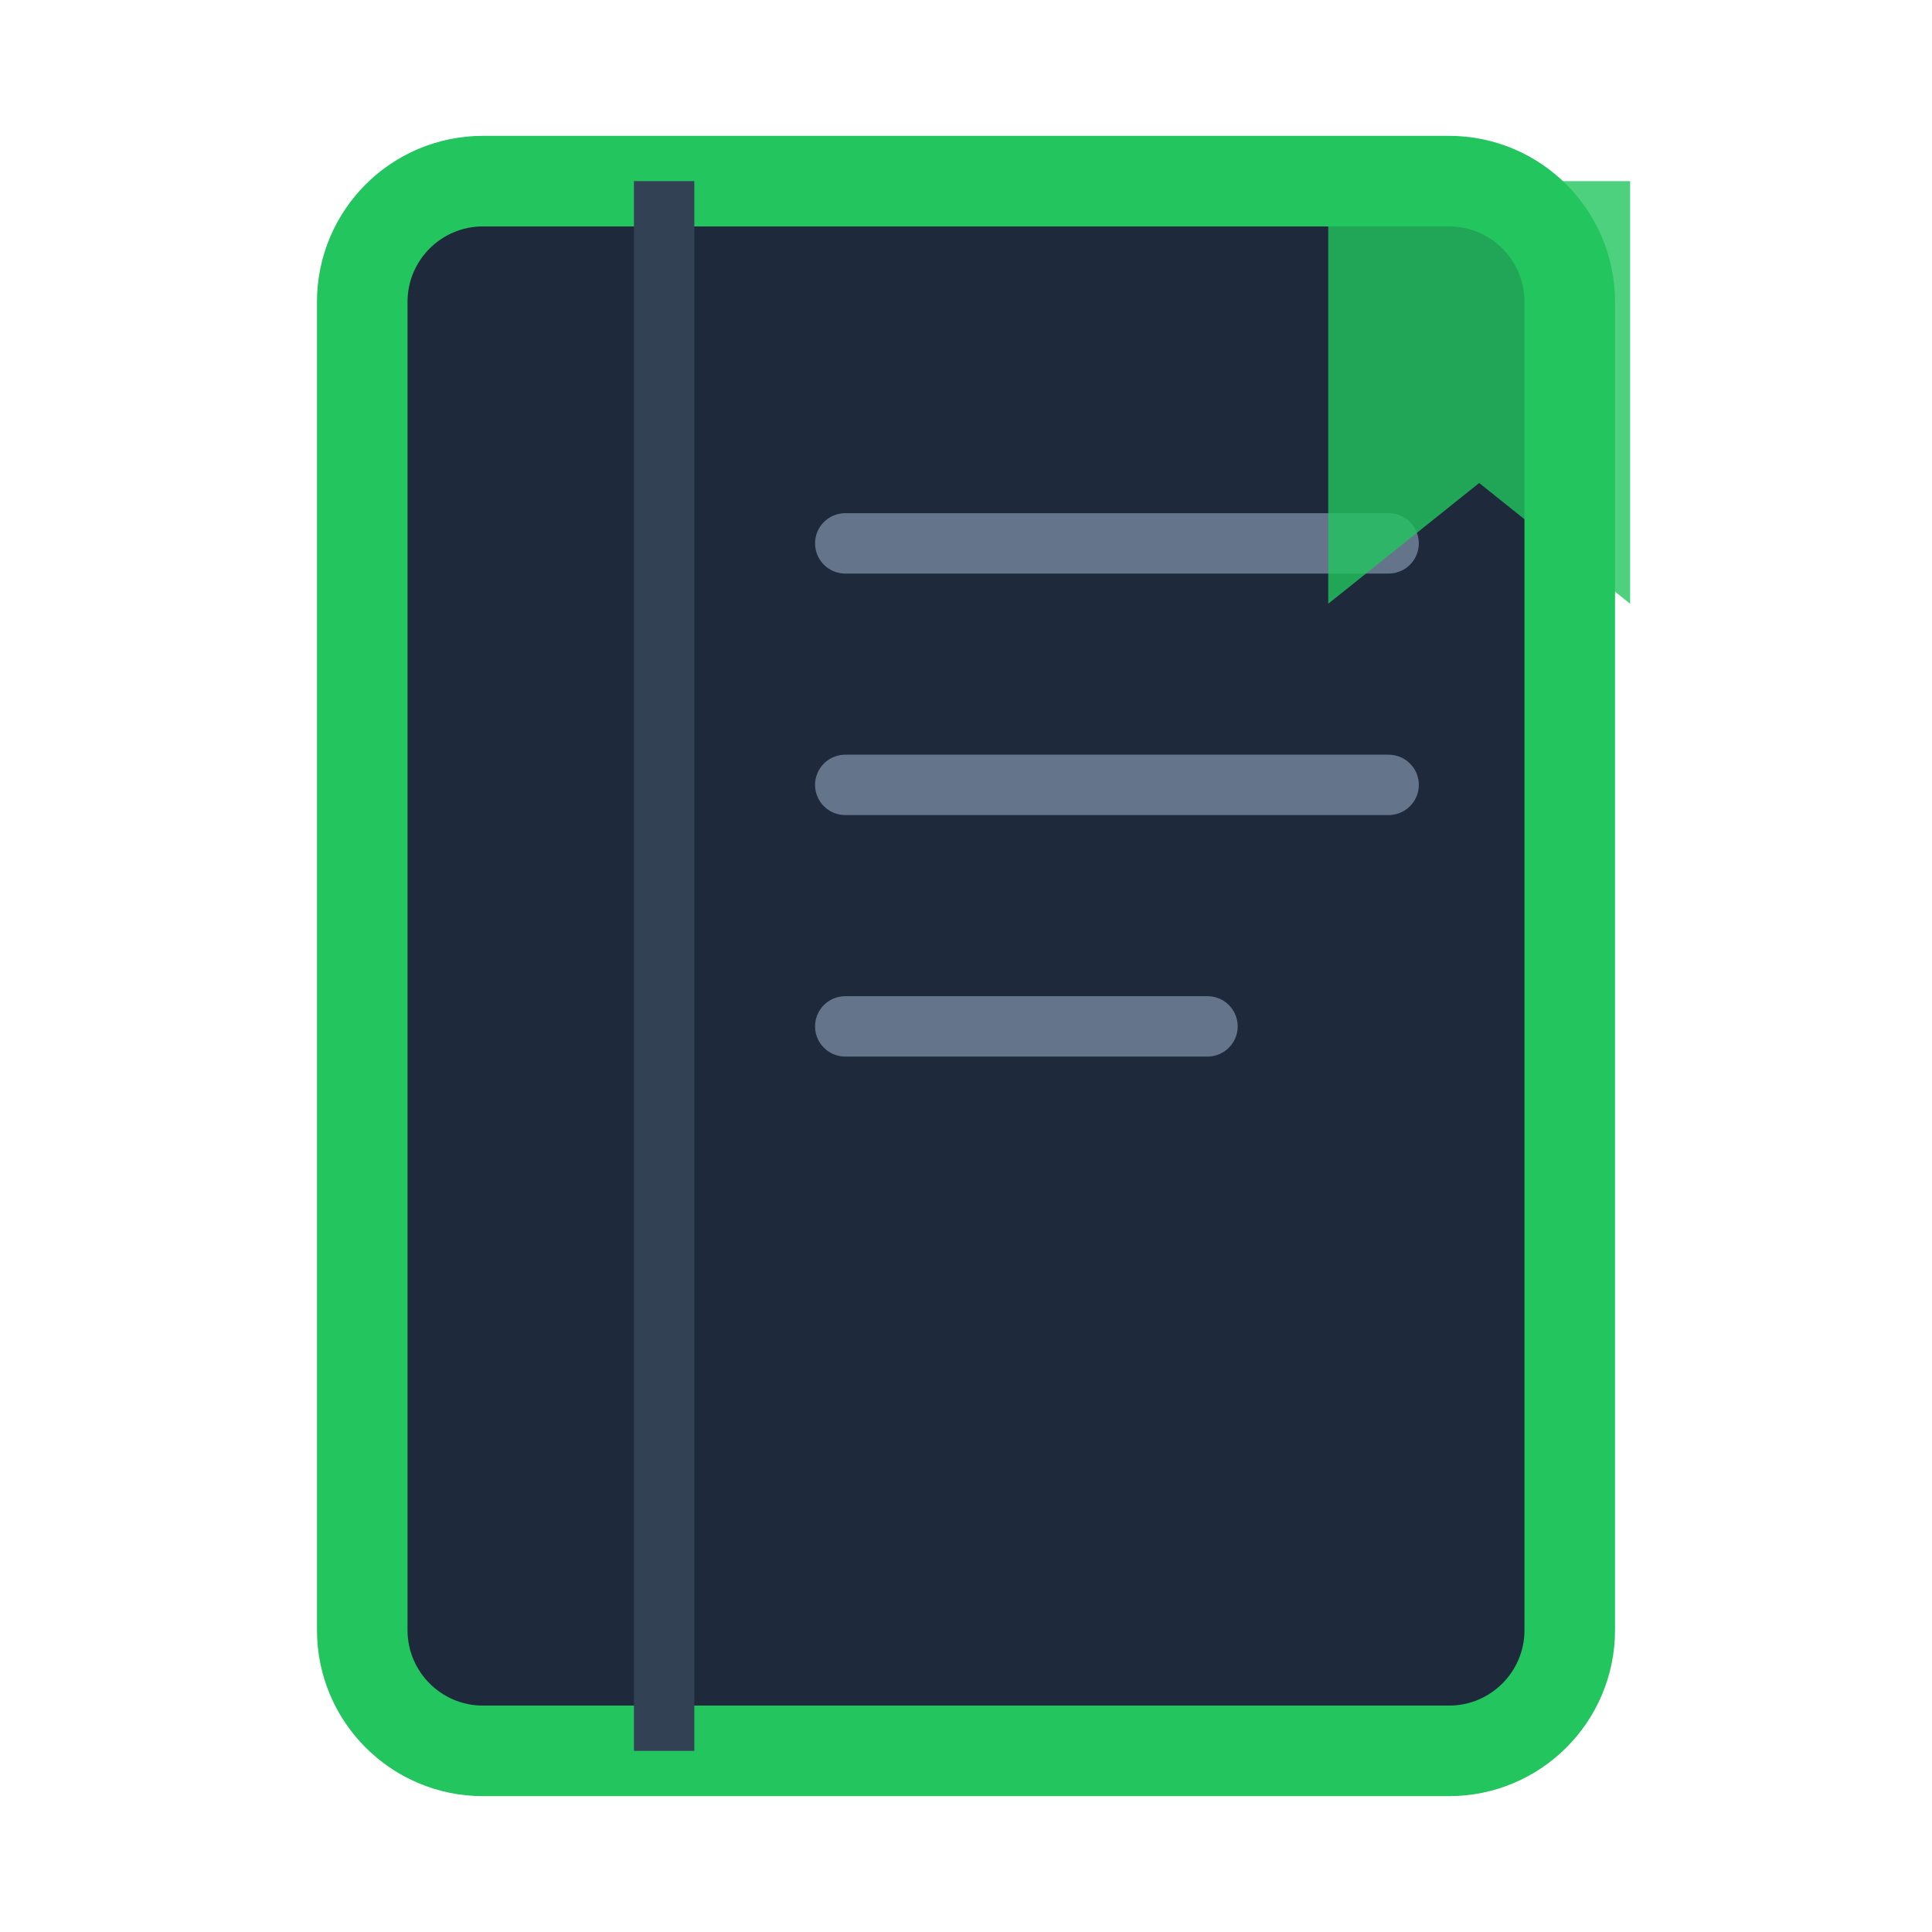
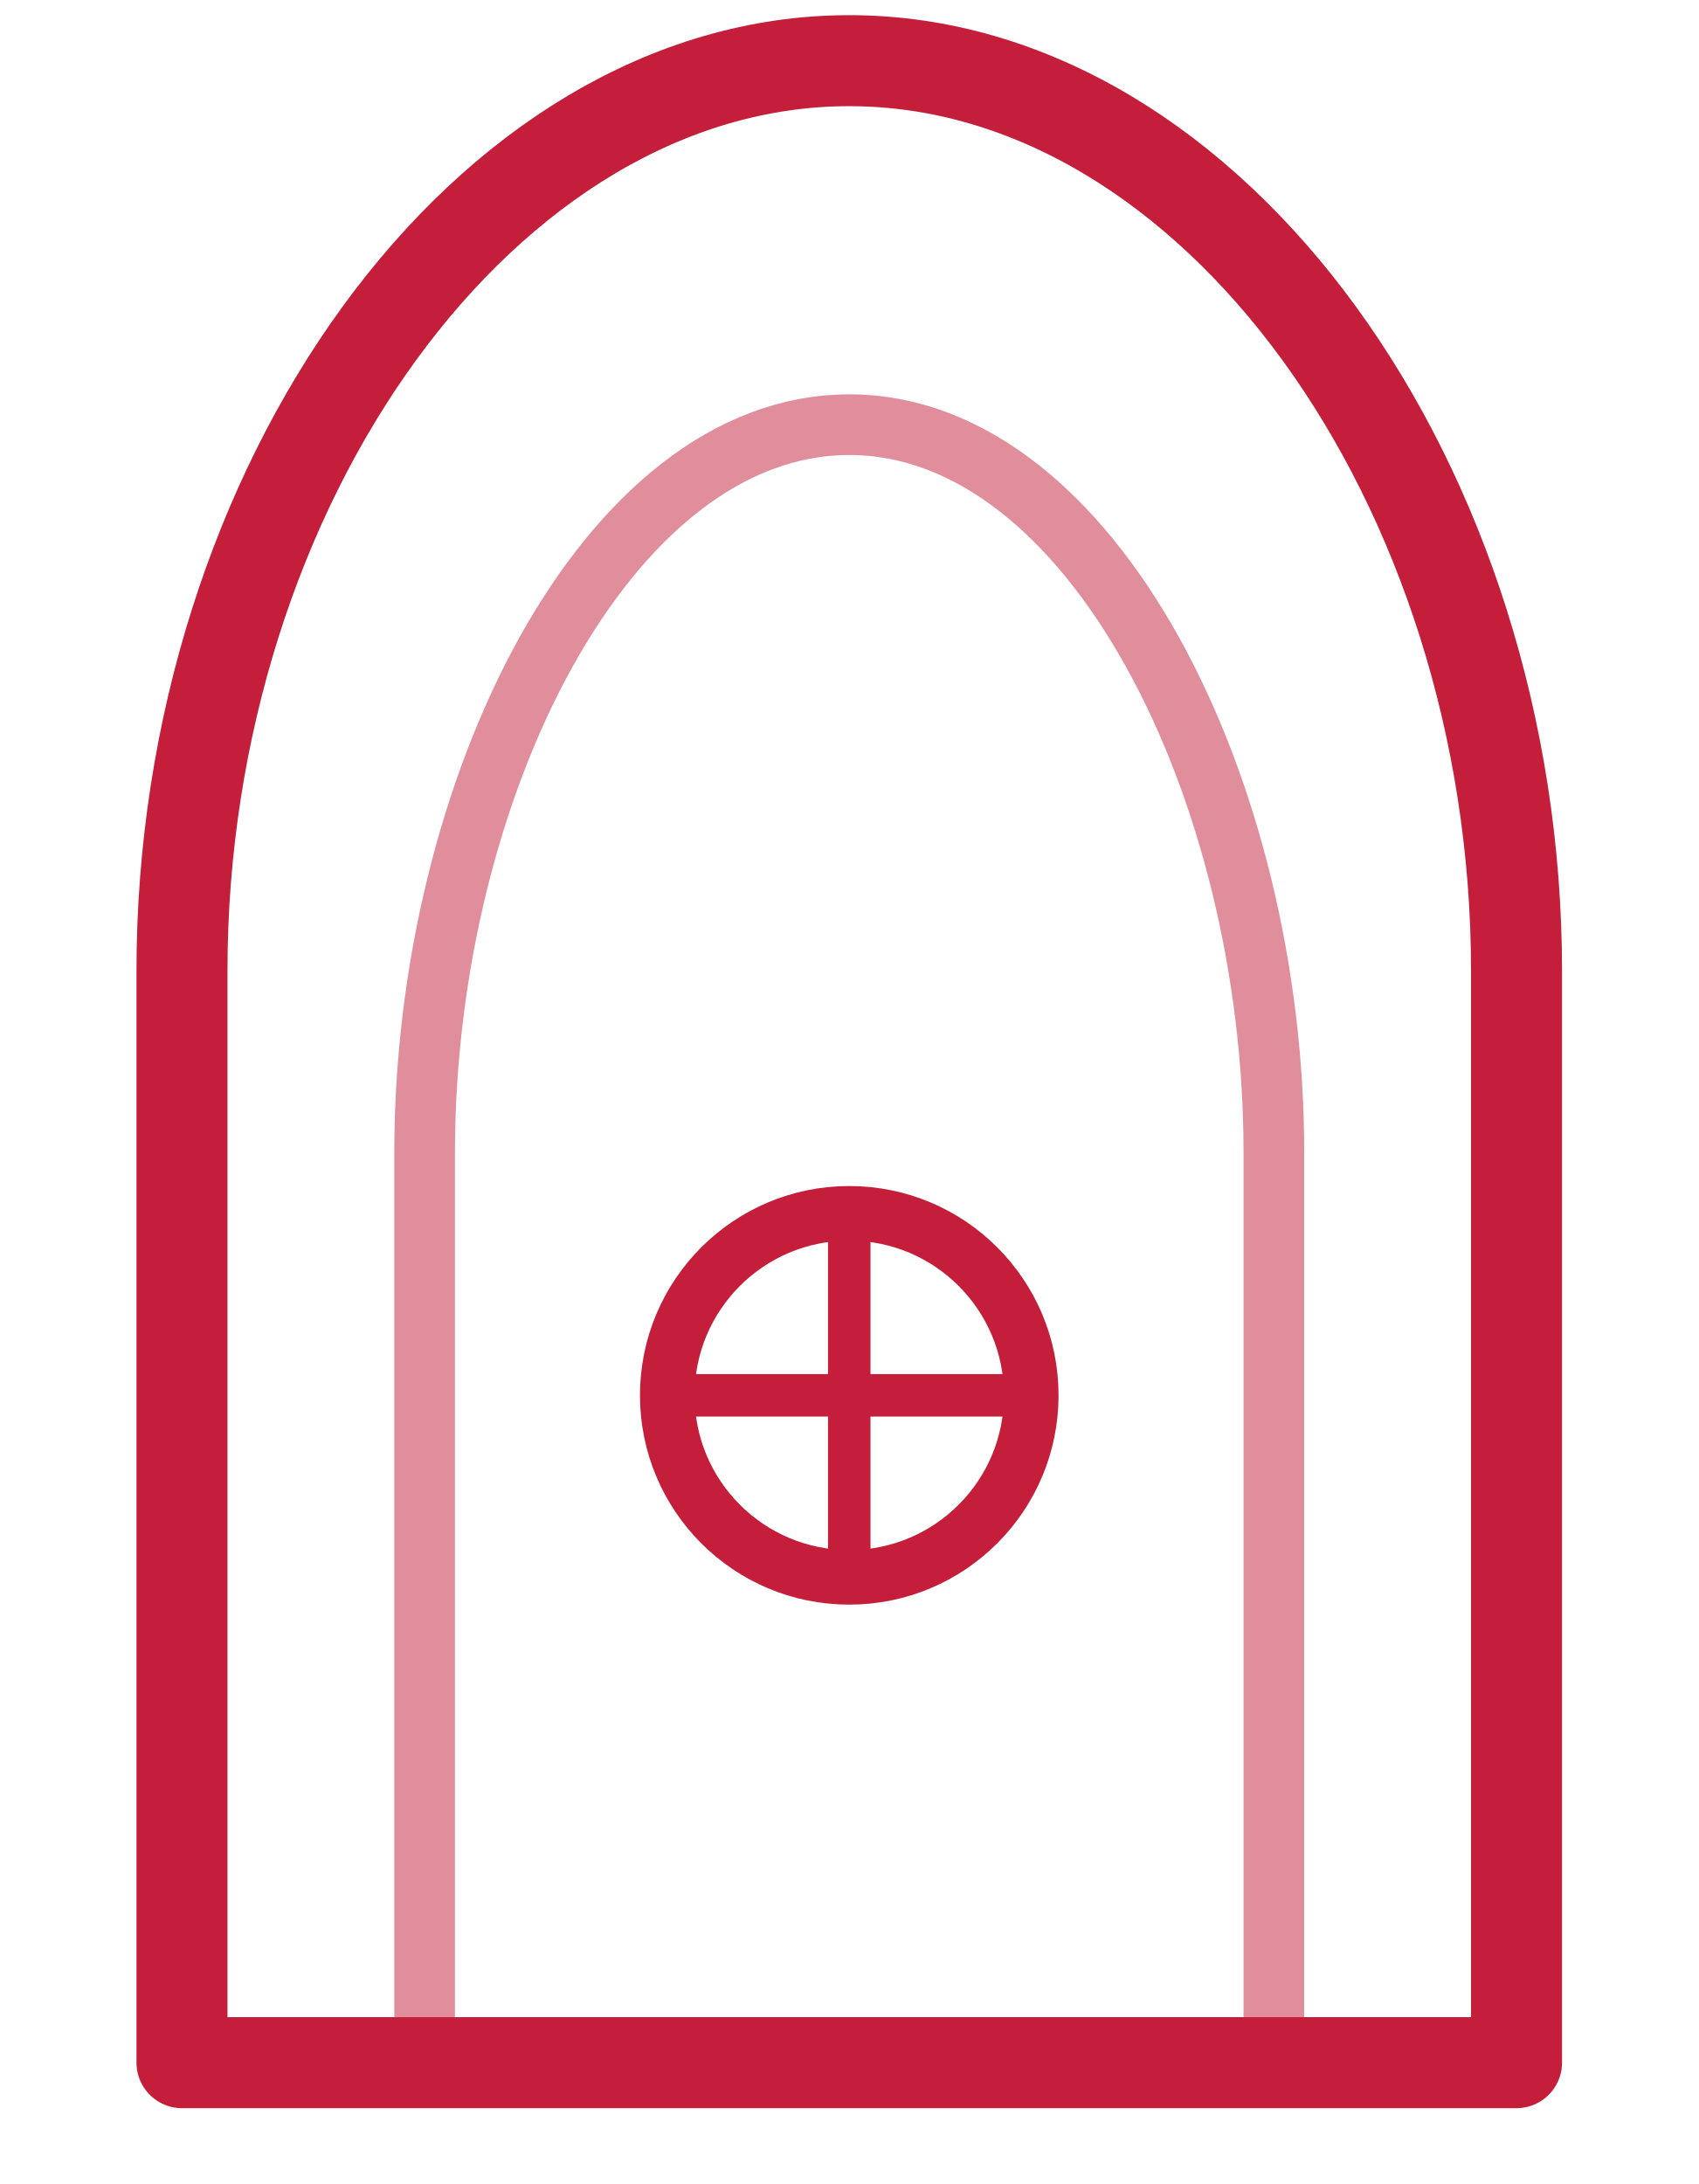
- <svg xmlns="http://www.w3.org/2000/svg" viewBox="0 0 32 32" width="32" height="32">
-   <rect x="6" y="3" width="20" height="26" rx="2" fill="#1e293b" stroke="#22c55e" stroke-width="1.5" />
-   <line x1="11" y1="3" x2="11" y2="29" stroke="#334155" stroke-width="1" />
-   <line x1="14" y1="9" x2="23" y2="9" stroke="#64748b" stroke-width="1" stroke-linecap="round" />
-   <line x1="14" y1="13" x2="23" y2="13" stroke="#64748b" stroke-width="1" stroke-linecap="round" />
-   <line x1="14" y1="17" x2="20" y2="17" stroke="#64748b" stroke-width="1" stroke-linecap="round" />
-   <path d="M22 3 L22 10 L24.5 8 L27 10 L27 3" fill="#22c55e" opacity="0.8" />
+ <svg xmlns="http://www.w3.org/2000/svg" viewBox="0 0 28 36" fill="none">
+   <path d="M3 34 L3 16 C3 8 8 1 14 1 C20 1 25 8 25 16 L25 34 Z" stroke="#c41e3a" stroke-width="1.5" stroke-linejoin="round" />
+   <path d="M7 34 L7 19 C7 13 10 7 14 7 C18 7 21 13 21 19 L21 34" stroke="#c41e3a" stroke-width="1" opacity="0.5" />
+   <circle cx="14" cy="23" r="3" stroke="#c41e3a" stroke-width="0.9" fill="none" />
+   <line x1="14" y1="20" x2="14" y2="26" stroke="#c41e3a" stroke-width="0.7" />
+   <line x1="11" y1="23" x2="17" y2="23" stroke="#c41e3a" stroke-width="0.7" />
</svg>
